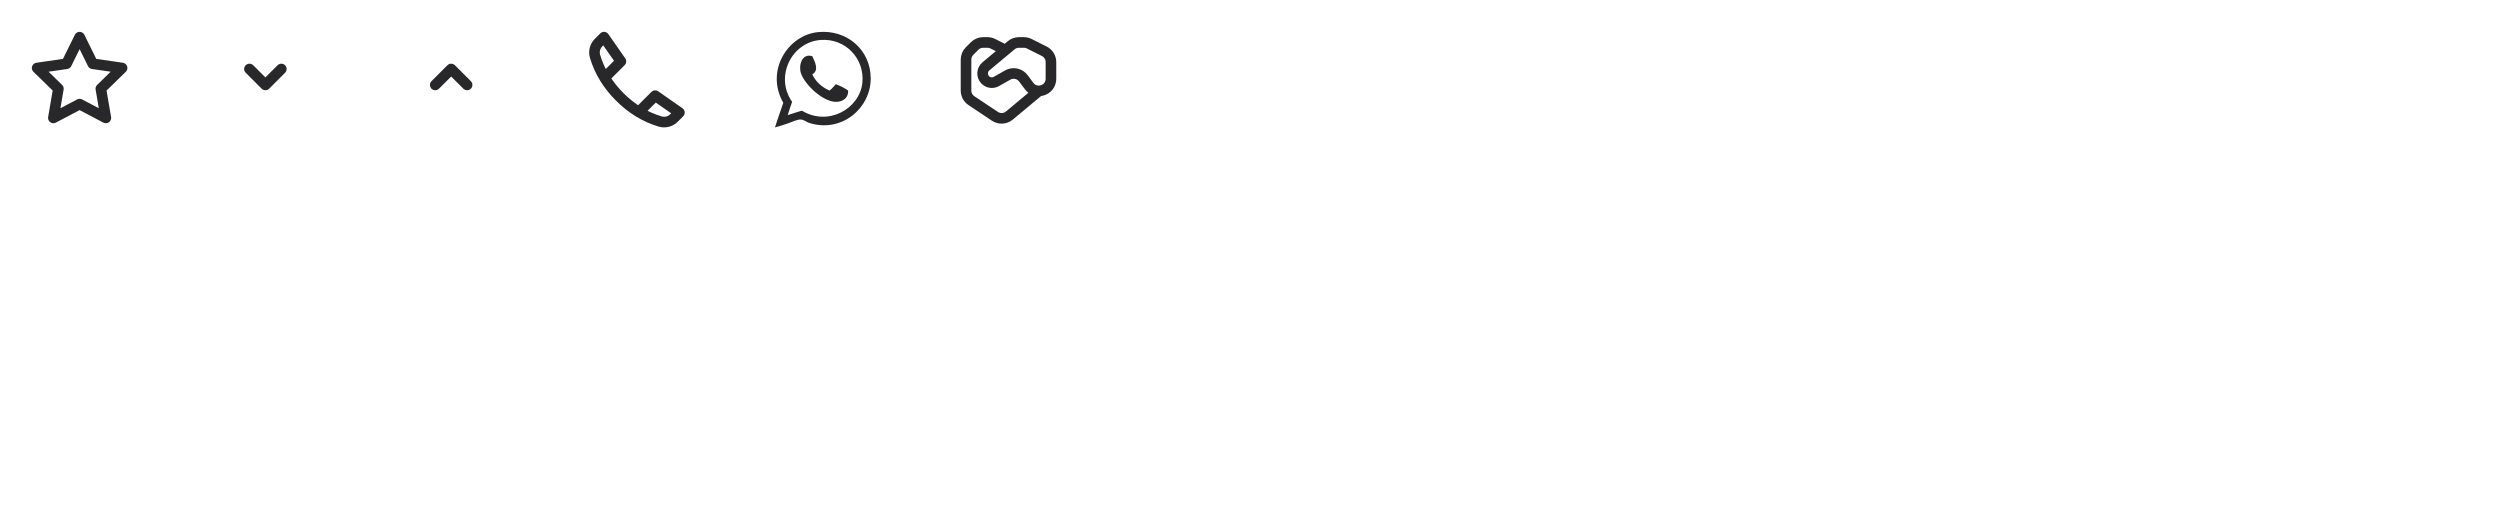
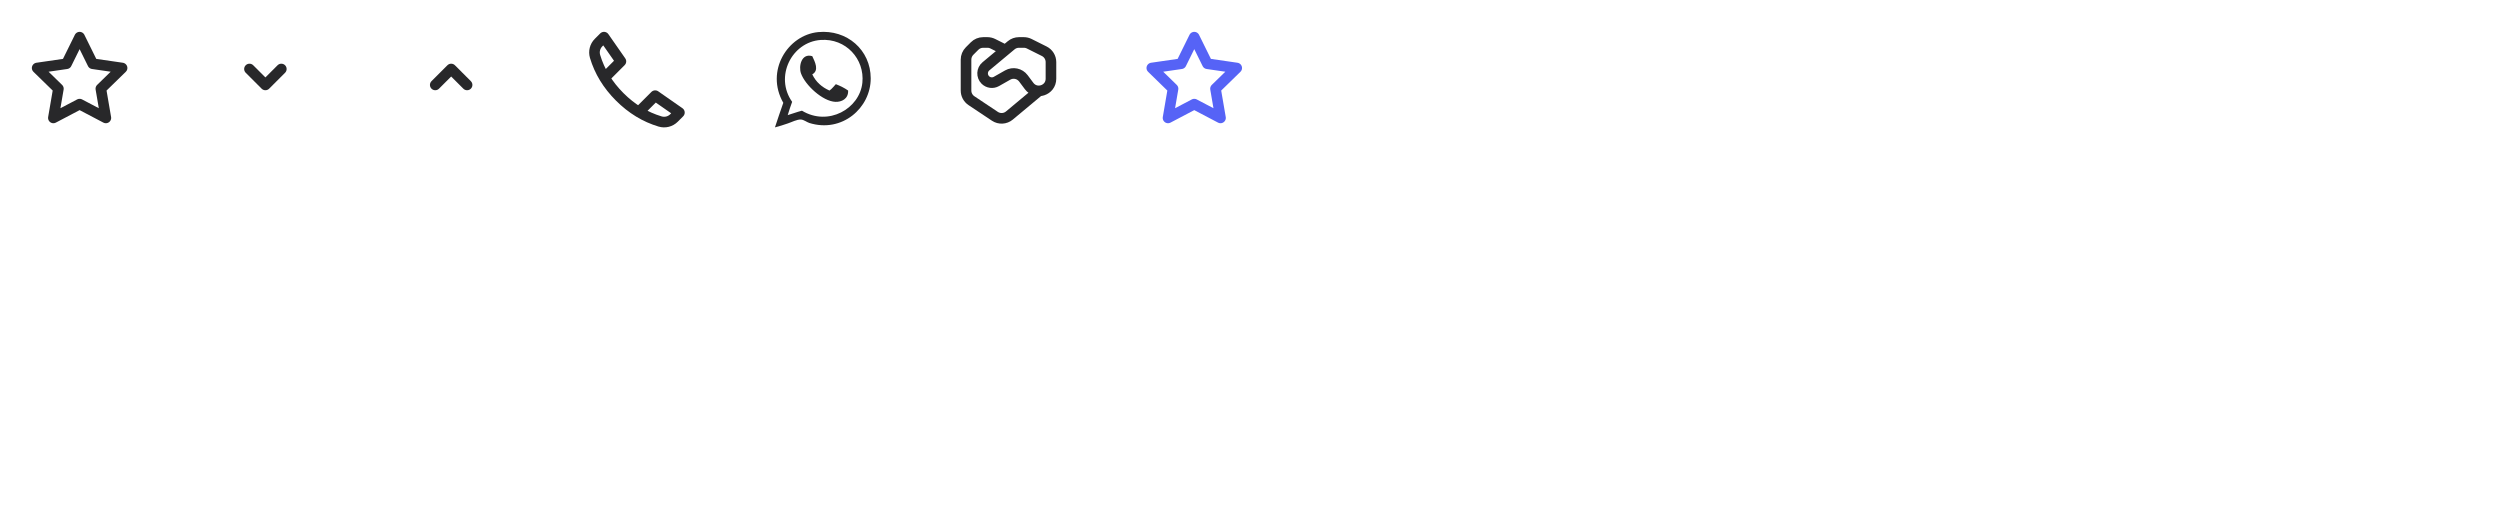
<svg xmlns="http://www.w3.org/2000/svg" width="471" height="100" viewBox="0 0 471 100" fill="none">
  <path d="M15 19.617L10.056 22.216L11 16.711L7 12.812L12.528 12.009L15 7L17.472 12.009L23 12.812L19 16.711L19.944 22.216L15 19.617Z" stroke="#28282A" stroke-width="2" stroke-linecap="round" stroke-linejoin="round" />
  <path d="M53 13L50 16L47 13" stroke="#28282A" stroke-width="2" stroke-linecap="round" stroke-linejoin="round" />
  <path d="M88 16L85 13L82 16" stroke="#28282A" stroke-width="2" stroke-linecap="round" stroke-linejoin="round" />
  <path d="M120.672 20.785L123.435 18.023L128 21.207L126.976 22.231C126.294 22.913 125.292 23.166 124.368 22.89C121.542 22.046 119.004 20.498 116.753 18.247C114.502 15.996 112.954 13.458 112.11 10.632C111.834 9.708 112.087 8.706 112.769 8.024L113.793 7L116.977 11.565L114.215 14.328" stroke="#28282A" stroke-width="2" stroke-linecap="round" stroke-linejoin="round" />
  <path fill-rule="evenodd" clip-rule="evenodd" d="M146 24C146.489 22.422 147.055 20.922 147.573 19.373C144.14 13.369 148.389 6.61 154.143 6.048C159.576 5.518 164.031 9.421 164.044 14.746C164.058 20.366 158.608 25.085 152.477 23.167C152.015 23.022 151.443 22.551 150.904 22.519C150.152 22.475 149.166 23.015 148.406 23.26C147.573 23.528 146.849 23.796 146 24ZM151.089 20.854C156.04 23.858 161.968 20.488 162.471 15.579C162.926 11.135 159.378 7.181 154.606 7.529C149.157 7.926 145.885 14.429 149.239 19.188C148.942 20.002 148.664 20.834 148.406 21.687C149.315 21.423 150.153 21.089 151.089 20.854Z" fill="#28282A" />
  <path fill-rule="evenodd" clip-rule="evenodd" d="M153.033 10.582C153.553 11.672 154.359 13.283 153.033 14.006C153.706 15.43 154.82 16.414 156.271 17.06C156.754 16.741 157.071 16.256 157.474 15.857C158.317 16.187 159.104 16.571 159.788 17.06C159.858 18.652 158.516 19.241 157.382 19.188C154.988 19.078 151.698 16.054 150.904 13.821C150.433 12.496 150.975 9.962 153.033 10.582Z" fill="#28282A" />
  <path d="M188.857 9.143L187.054 8.241C186.737 8.083 186.387 8 186.032 8H185.233C184.626 8 184.045 8.241 183.616 8.669L182.669 9.616C182.241 10.045 182 10.626 182 11.233V17.063C182 17.827 182.382 18.541 183.018 18.965L187.437 21.911C188.279 22.472 189.391 22.413 190.168 21.765L195.715 17.143M192.805 14.759C192.116 13.836 190.847 13.57 189.845 14.14L187.724 15.345C187.043 15.732 186.187 15.616 185.633 15.062C184.909 14.338 184.963 13.149 185.75 12.494L190.507 8.53C190.918 8.187 191.435 8 191.97 8H192.889C193.244 8 193.594 8.083 193.911 8.241L196.736 9.654C197.511 10.041 198 10.833 198 11.698V14.834C198 17.033 195.199 17.964 193.883 16.202L192.805 14.759Z" stroke="#28282A" stroke-width="2" stroke-linecap="round" stroke-linejoin="round" />
+   <path d="M225 19.617L220.056 22.216L221 16.711L217 12.812L222.528 12.009L225 7L227.472 12.009L233 12.812L229 16.711L229.944 22.216L225 19.617Z" stroke="#5663F6" stroke-width="2" stroke-linecap="round" stroke-linejoin="round" />
</svg>
